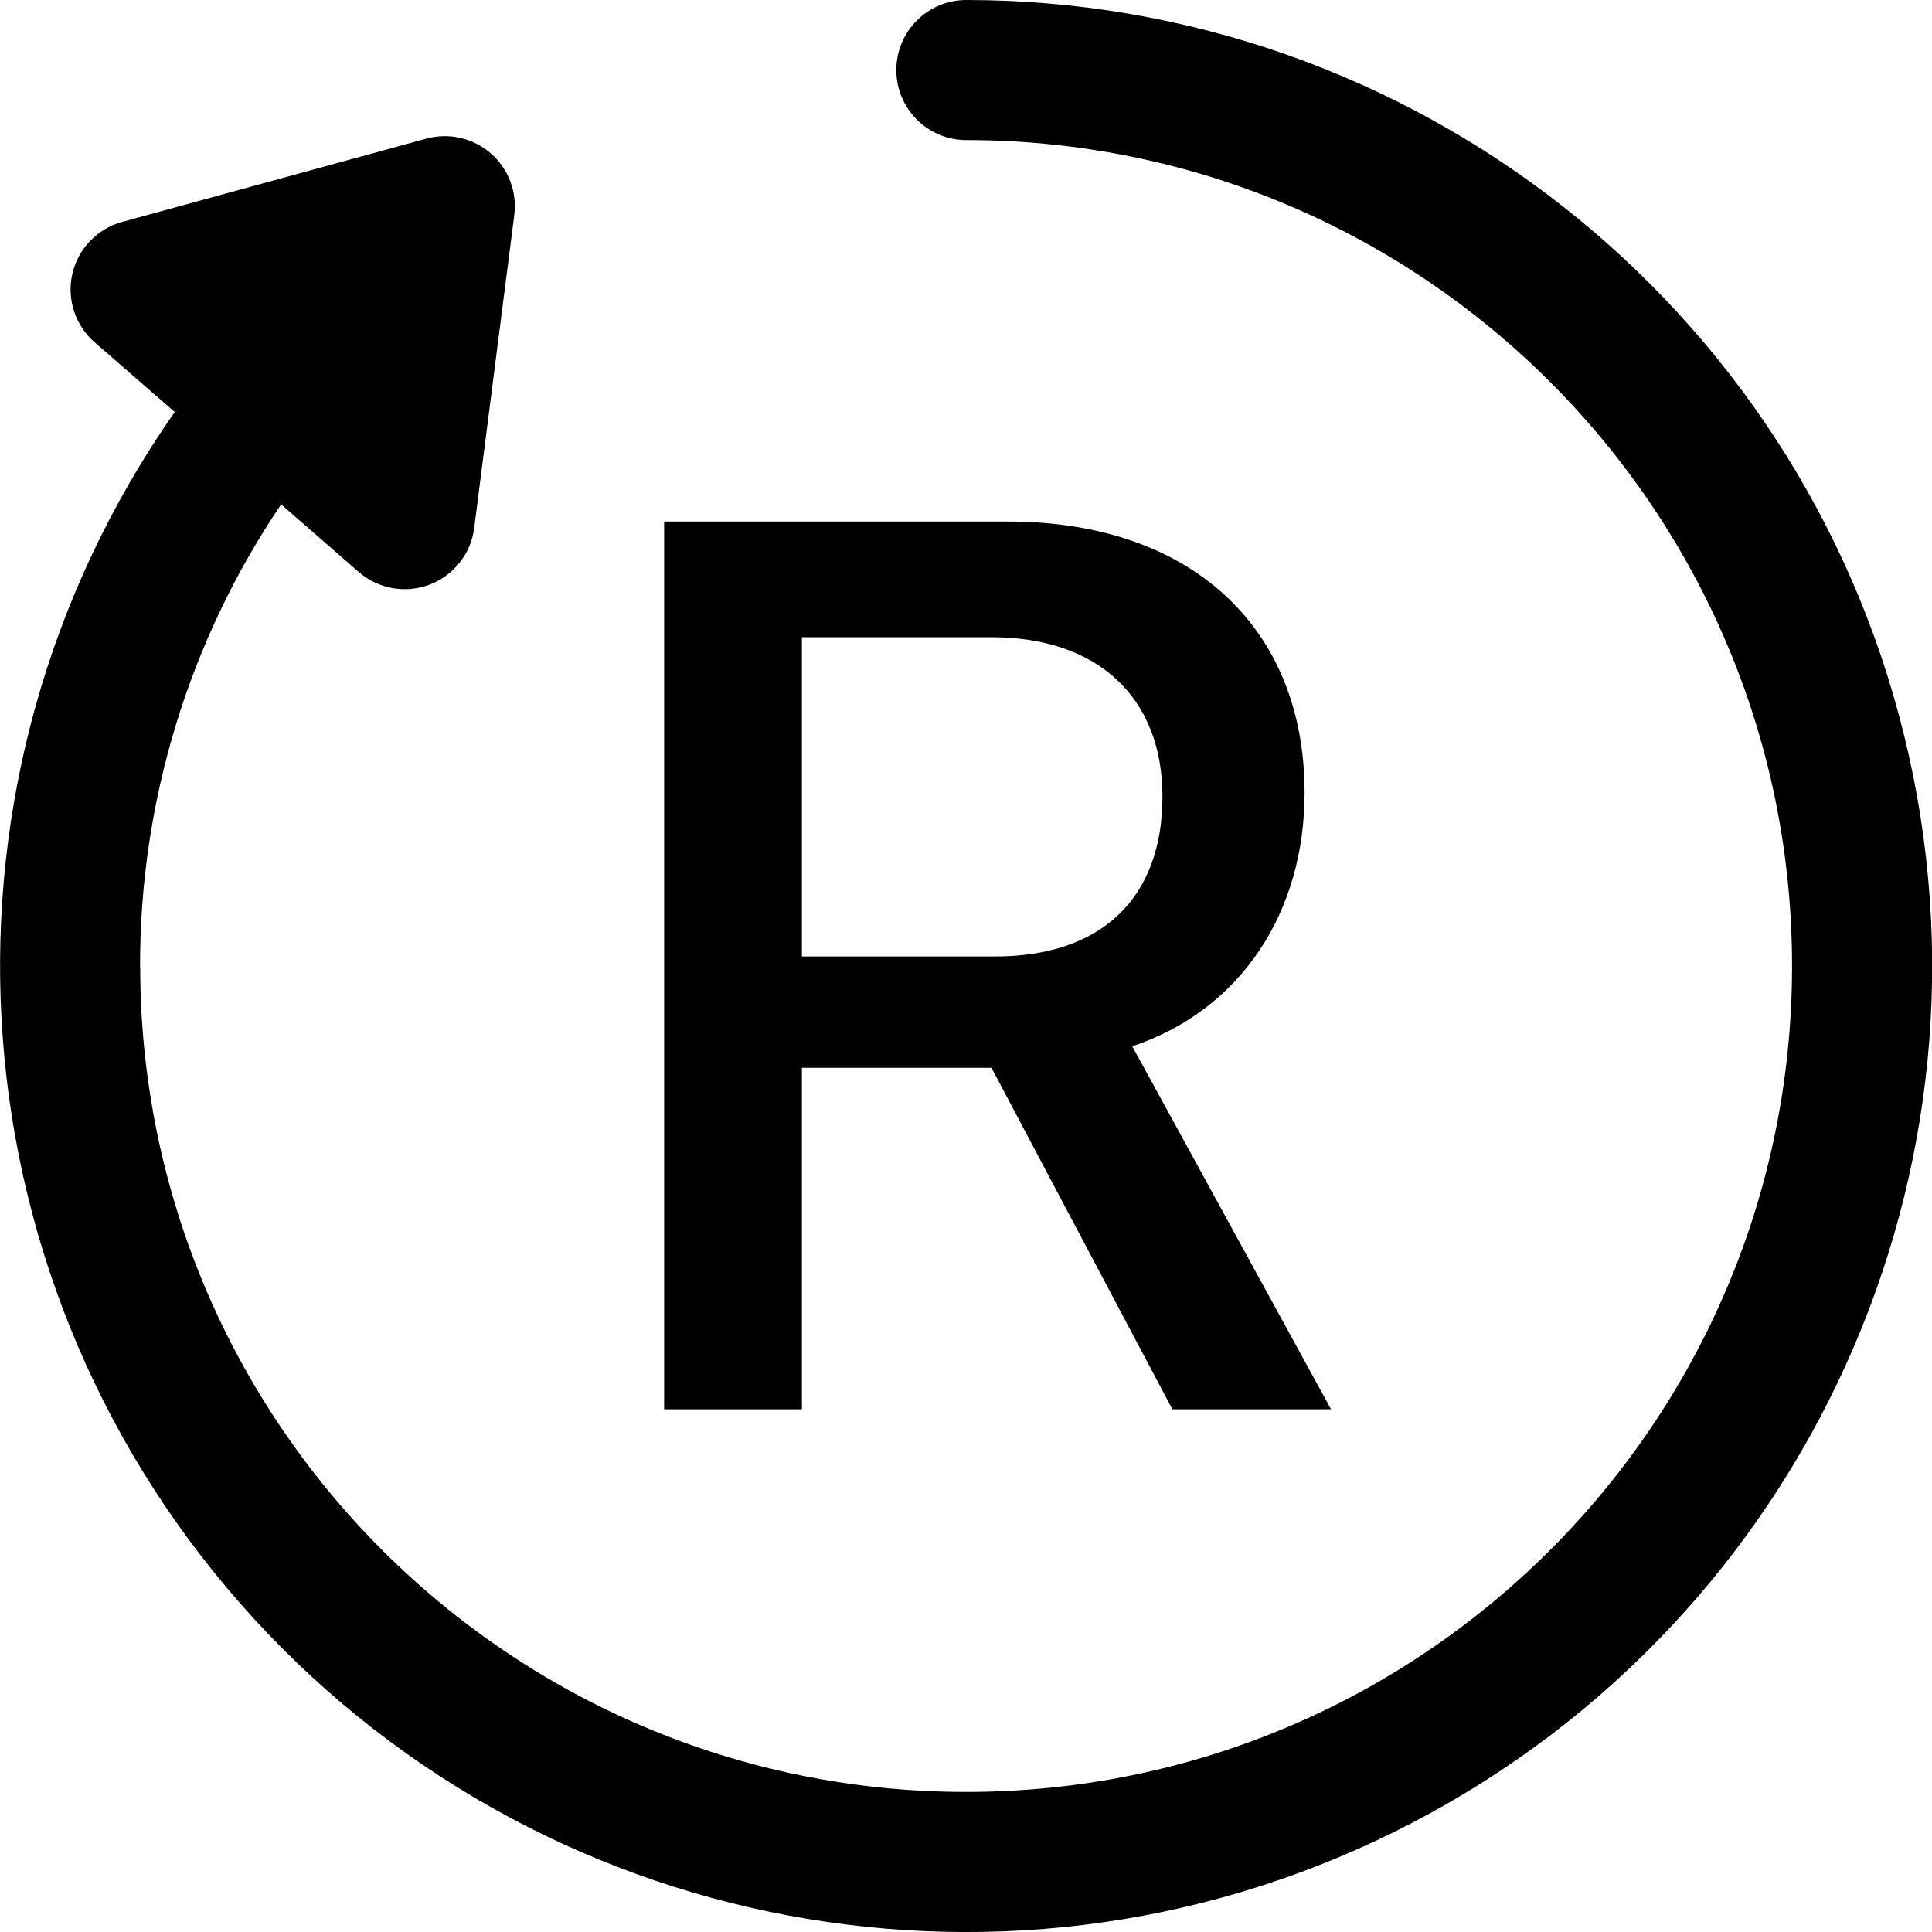
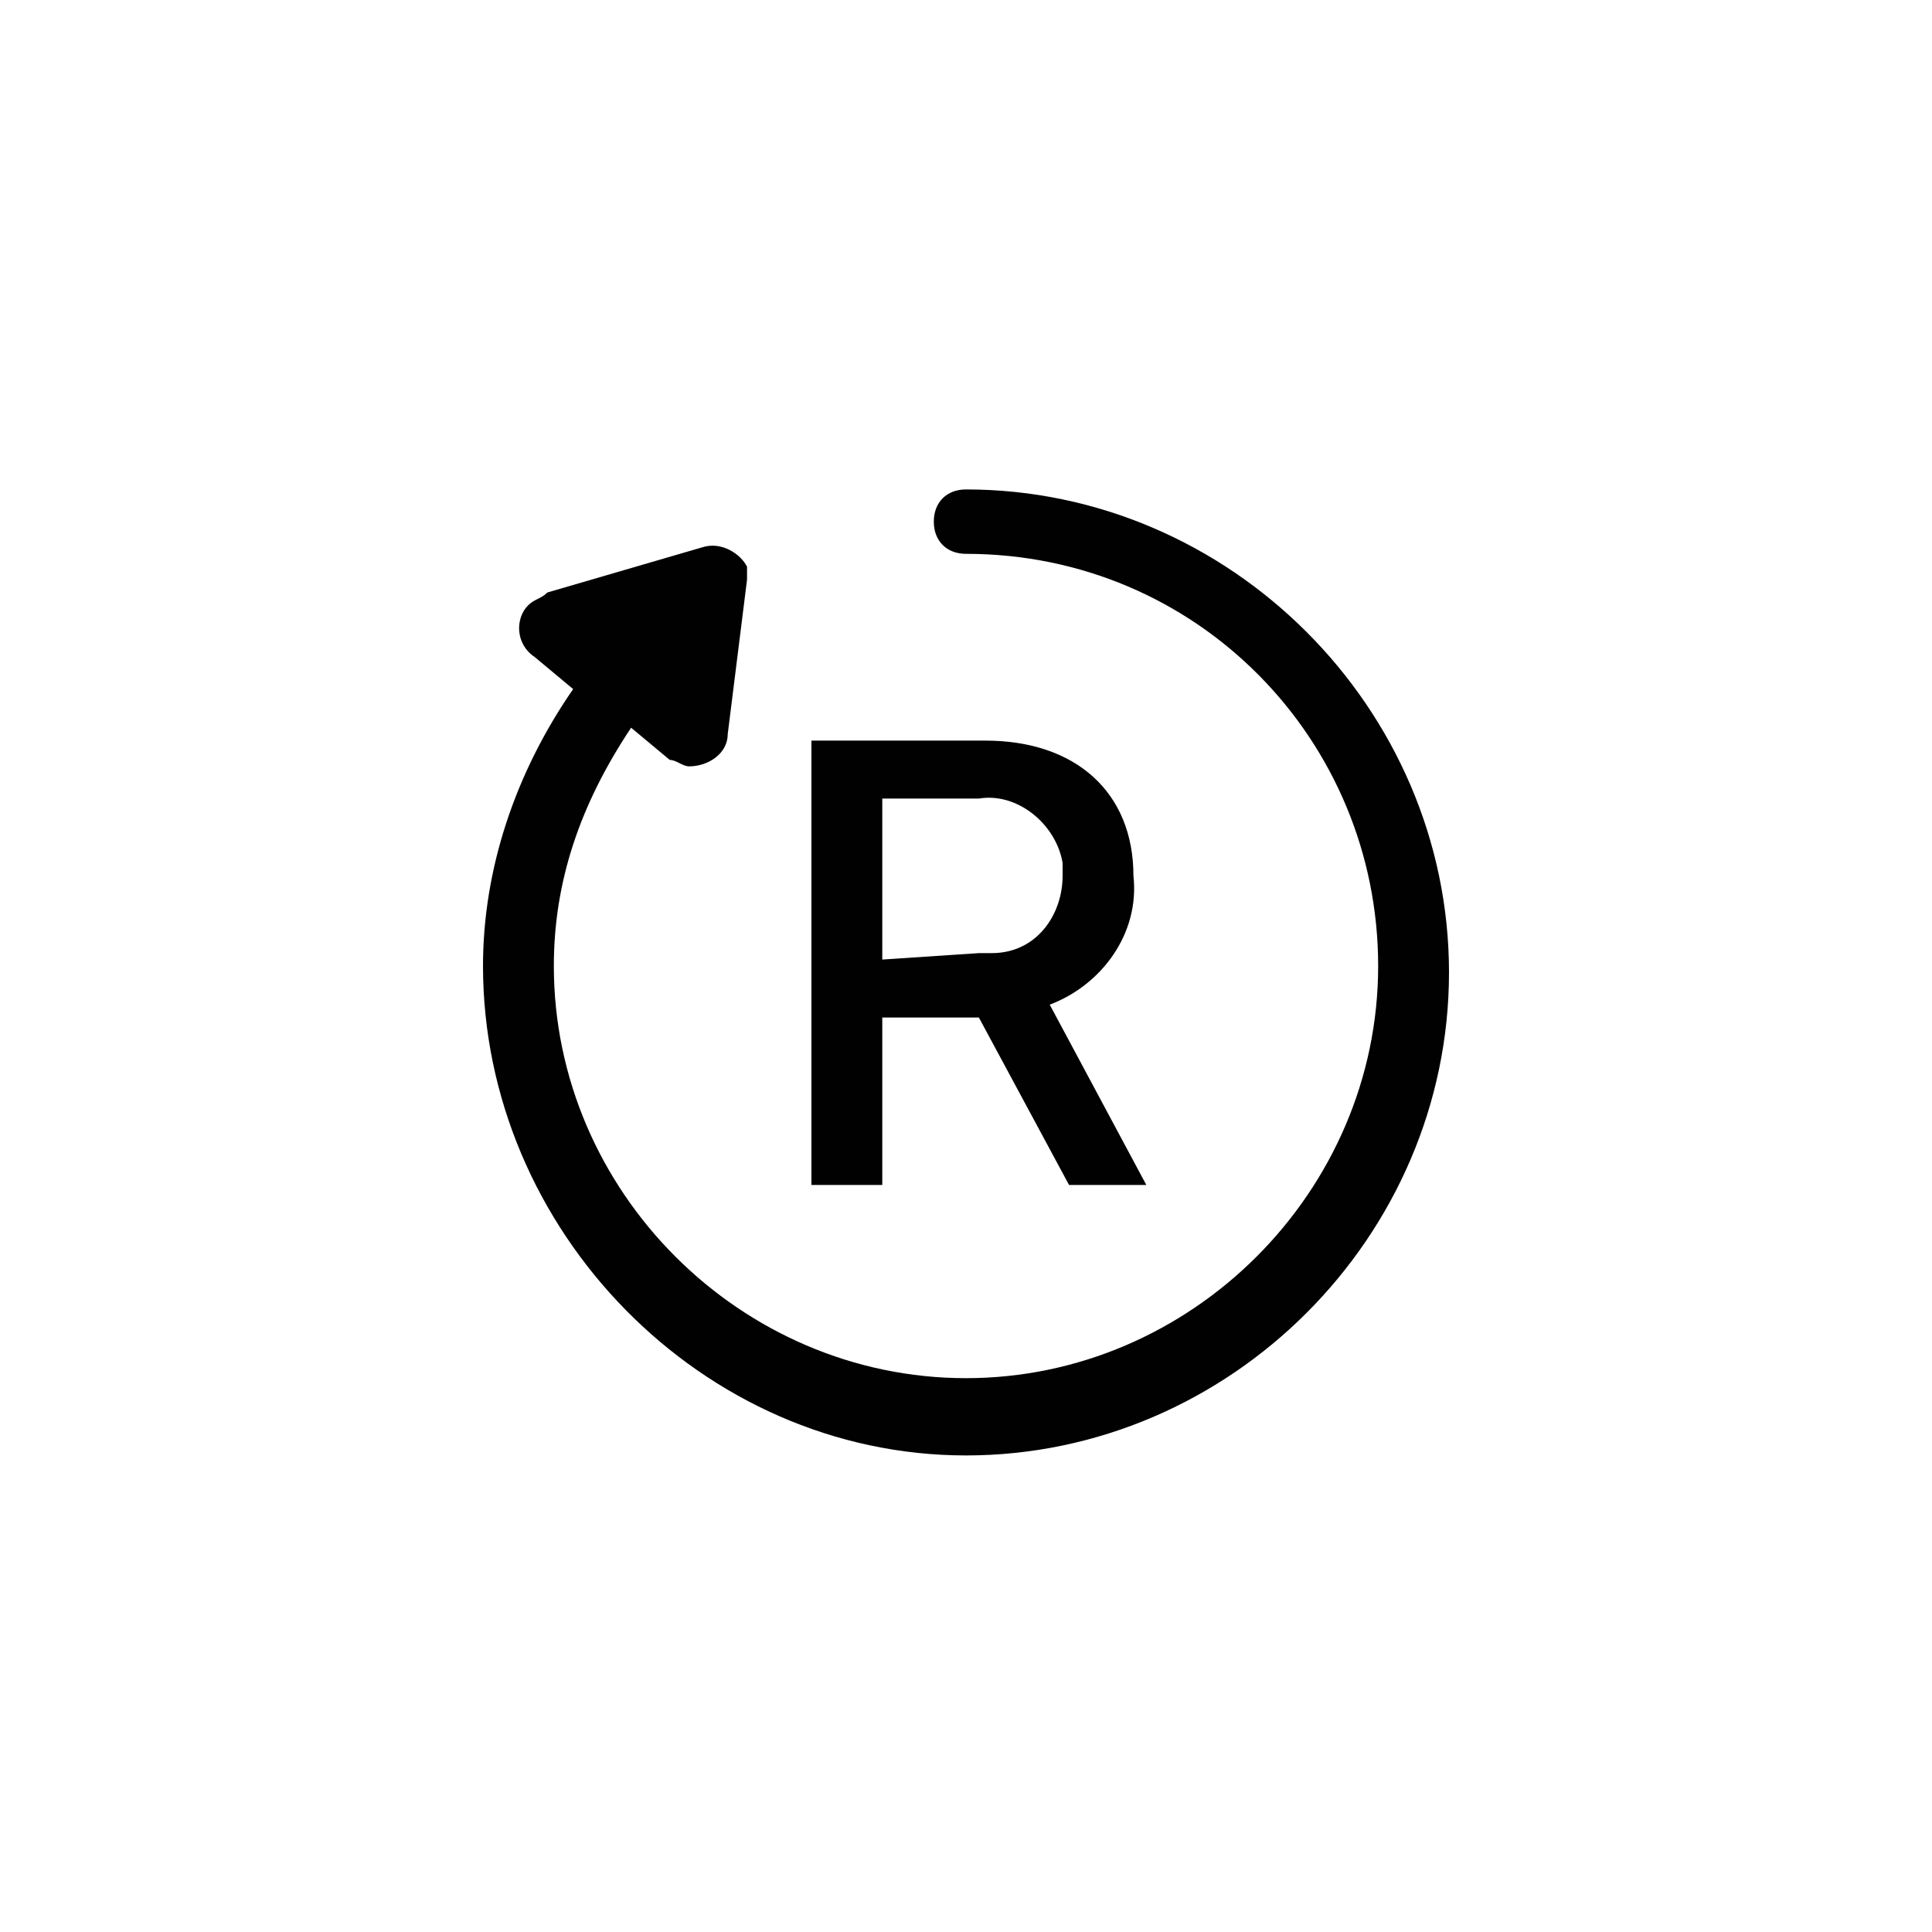
- <svg xmlns="http://www.w3.org/2000/svg" width="16" height="16" fill="currentColor" class="bi bi-bootstrap-reboot" viewBox="0 0 16 16">
-   <path d="M1.161 8a6.84 6.84 0 1 0 6.842-6.84.58.58 0 1 1 0-1.16 8 8 0 1 1-6.556 3.412l-.663-.577a.58.58 0 0 1 .227-.997l2.52-.69a.58.58 0 0 1 .728.633l-.332 2.592a.58.58 0 0 1-.956.364l-.643-.56A6.812 6.812 0 0 0 1.16 8z" />
-   <path d="M6.641 11.671V8.843h1.57l1.498 2.828h1.314L9.377 8.665c.897-.3 1.427-1.106 1.427-2.1 0-1.37-.943-2.246-2.456-2.246H5.5v7.352h1.141zm0-3.75V5.277h1.57c.881 0 1.416.499 1.416 1.32 0 .84-.504 1.324-1.386 1.324h-1.6z" />
+ <svg xmlns="http://www.w3.org/2000/svg" version="1.1" id="Livello_1" x="0px" y="0px" viewBox="0 0 30 30" style="enable-background:new 0 0 30 30;" xml:space="preserve">
+   <style type="text/css">
+ 	.st0{fill:#010101;}
+ </style>
+   <g id="Livello_2_1_">
+     <g id="Livello_1-2">
+       <path class="st0" d="M8.6,15c0,3.5,2.9,6.4,6.4,6.4c3.5,0,6.4-2.9,6.4-6.4S18.6,8.6,15,8.6c0,0,0,0,0,0c-0.3,0-0.5-0.2-0.5-0.5    c0,0,0,0,0,0c0-0.3,0.2-0.5,0.5-0.5c0,0,0,0,0,0c4.1,0,7.5,3.4,7.5,7.5c0,4.1-3.4,7.5-7.5,7.5S7.5,19.1,7.5,15    c0-1.5,0.5-3,1.4-4.3l-0.6-0.5C8,10,8,9.6,8.2,9.4c0.1-0.1,0.2-0.1,0.3-0.2l2.4-0.7c0.3-0.1,0.6,0.1,0.7,0.3c0,0,0,0,0,0    c0,0.1,0,0.1,0,0.2l-0.3,2.4c0,0.3-0.3,0.5-0.6,0.5c0,0,0,0,0,0c-0.1,0-0.2-0.1-0.3-0.1l-0.6-0.5C9,12.5,8.6,13.7,8.6,15L8.6,15z" />
+       <path class="st0" d="M13.7,18.4v-2.6h1.5l1.4,2.6h1.2l-1.5-2.8c0.8-0.3,1.4-1.1,1.3-2c0-1.3-0.9-2.1-2.3-2.1h-2.7v6.9H13.7z     M13.7,14.9v-2.5h1.5c0.6-0.1,1.2,0.4,1.3,1c0,0.1,0,0.1,0,0.2c0,0.6-0.4,1.2-1.1,1.2c-0.1,0-0.2,0-0.2,0L13.7,14.9z" />
+     </g>
+   </g>
</svg>
